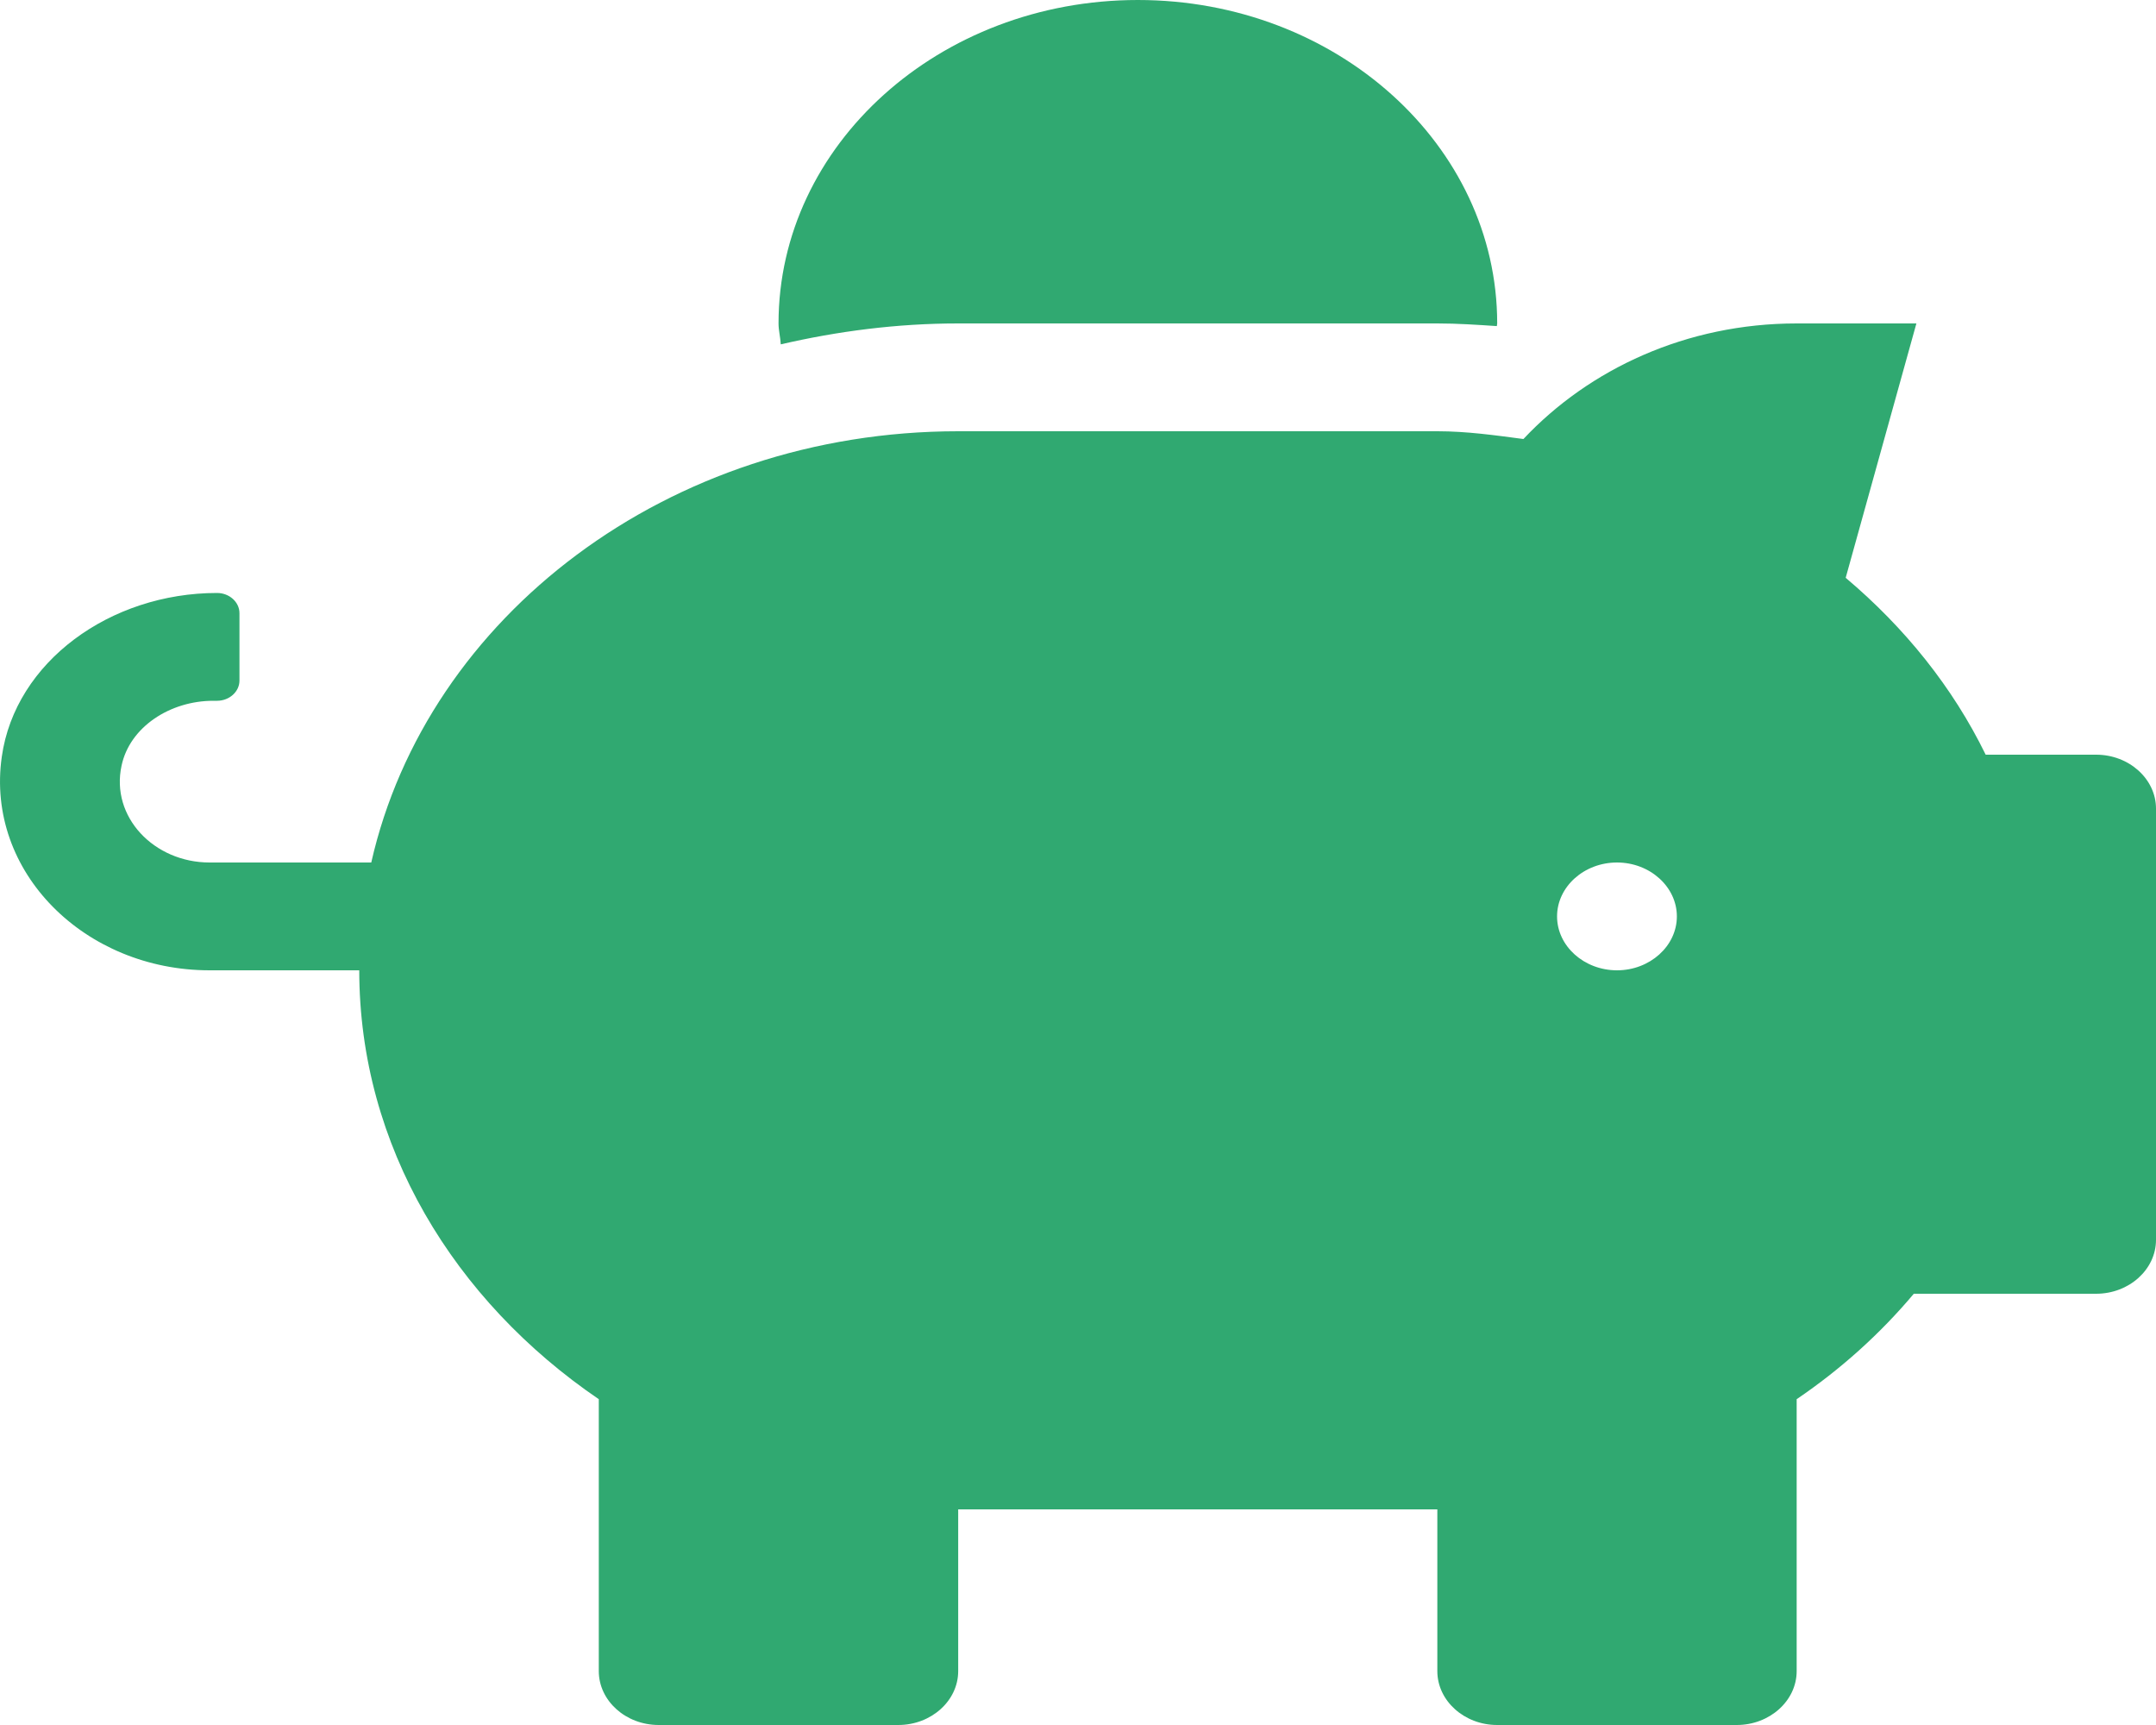
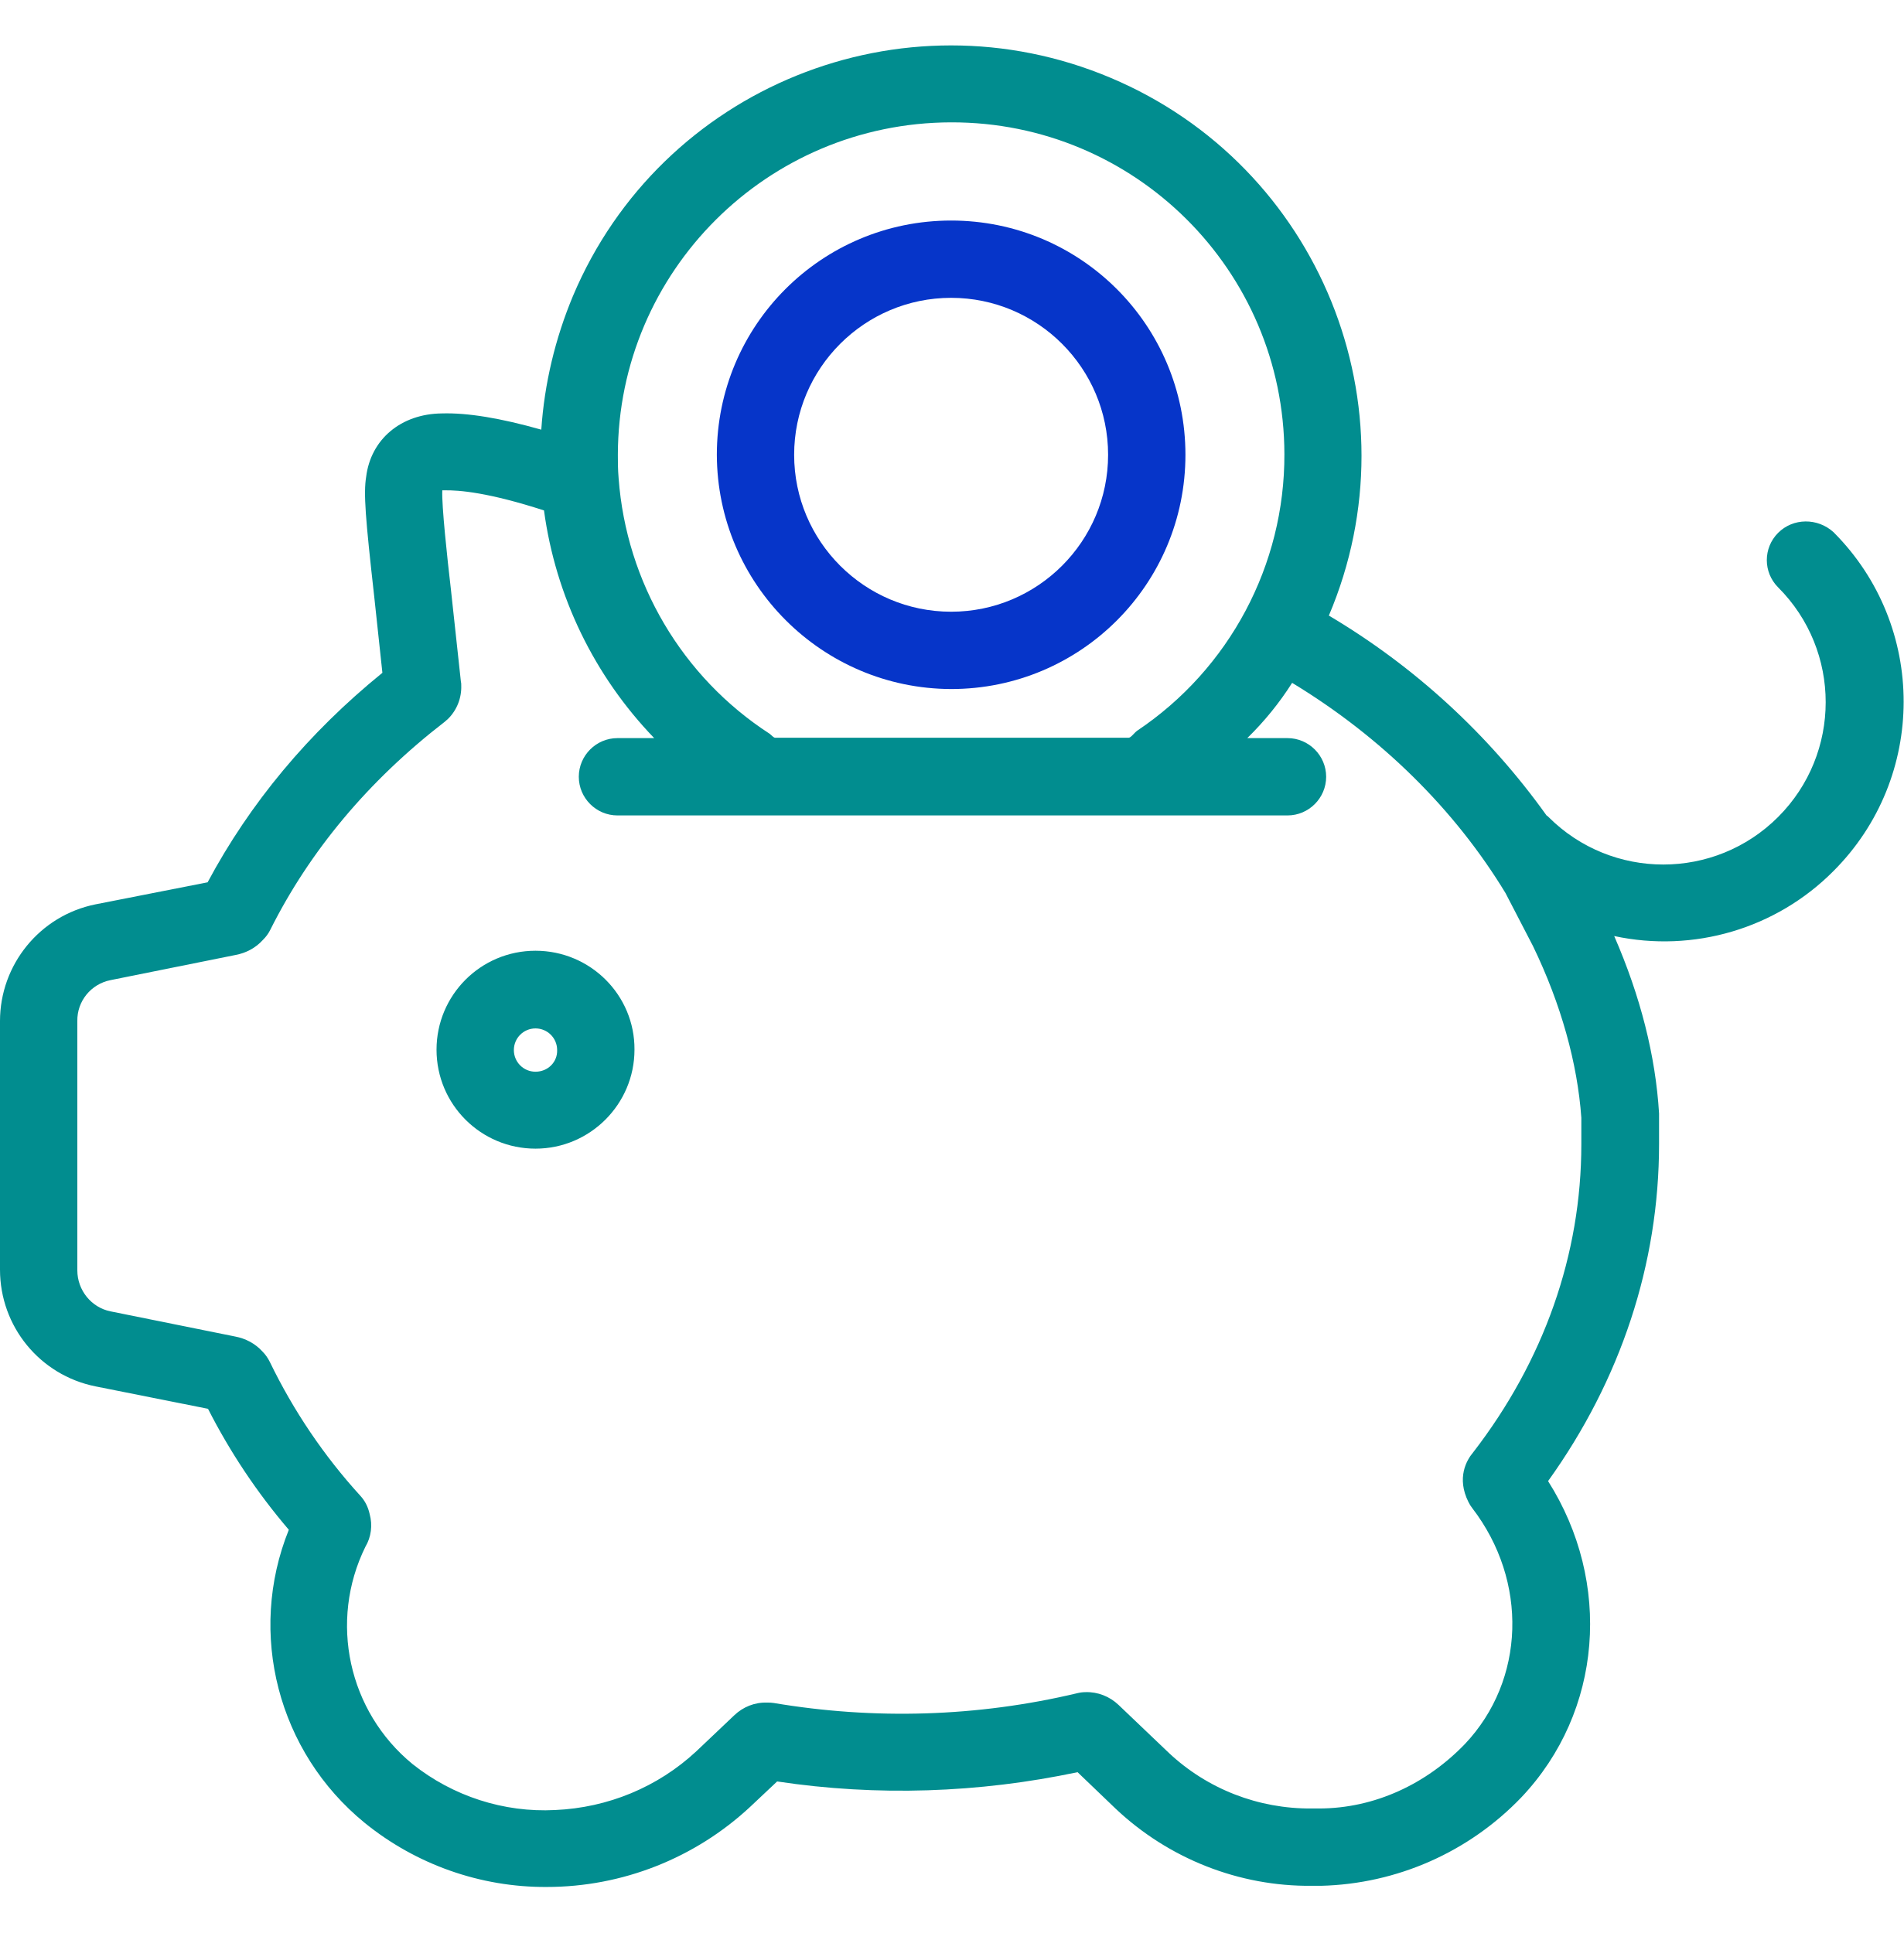
- <svg xmlns="http://www.w3.org/2000/svg" width="30" height="24" viewBox="0 0 30 24" fill="none">
-   <path d="M29.167 10.5H27.63C27.172 9.562 26.505 8.733 25.682 8.039L26.666 4.5H25C23.468 4.5 22.114 5.133 21.198 6.108C20.802 6.056 20.411 6 20 6H13.333C9.301 6 5.942 8.578 5.166 12H2.916C2.145 12 1.535 11.367 1.692 10.65C1.806 10.116 2.364 9.75 2.968 9.75H3.02C3.192 9.75 3.332 9.623 3.332 9.469V8.531C3.332 8.377 3.192 8.25 3.02 8.25C1.535 8.25 0.212 9.206 0.025 10.528C-0.204 12.131 1.181 13.5 2.916 13.5H4.999C4.999 15.947 6.322 18.098 8.332 19.467V23.25C8.332 23.663 8.707 24 9.166 24H12.499C12.958 24 13.333 23.663 13.333 23.25V21H20V23.25C20 23.663 20.375 24 20.833 24H24.166C24.625 24 25 23.663 25 23.25V19.467C25.614 19.05 26.161 18.558 26.63 18H29.167C29.625 18 30 17.663 30 17.25V11.25C30 10.838 29.625 10.5 29.167 10.5ZM22.5 13.5C22.041 13.5 21.666 13.162 21.666 12.75C21.666 12.338 22.041 12 22.5 12C22.958 12 23.333 12.338 23.333 12.75C23.333 13.162 22.958 13.5 22.5 13.5ZM13.333 4.5H20C20.281 4.5 20.557 4.519 20.828 4.537C20.828 4.523 20.833 4.514 20.833 4.5C20.833 2.016 18.593 0 15.833 0C13.072 0 10.833 2.016 10.833 4.5C10.833 4.598 10.859 4.692 10.864 4.791C11.655 4.608 12.479 4.5 13.333 4.5Z" fill="#30A971" />
+ <svg xmlns="http://www.w3.org/2000/svg" width="64" height="65" viewBox="0 0 64 65" fill="none">
+   <path d="M61.652 17.905L61.639 17.892C61.106 17.411 60.287 17.411 59.78 17.918C59.273 18.425 59.273 19.244 59.78 19.751C61.912 21.883 61.912 25.34 59.78 27.472C57.648 29.604 54.191 29.604 52.059 27.472C52.033 27.446 52.02 27.433 51.994 27.42C50.044 24.691 47.549 22.403 44.676 20.7C47.653 13.681 44.364 5.583 37.345 2.619C30.326 -0.345 22.227 2.931 19.264 9.95C18.666 11.38 18.302 12.901 18.198 14.448C16.82 14.058 15.715 13.876 14.857 13.902C13.479 13.915 12.466 14.773 12.31 16.034C12.219 16.592 12.284 17.411 12.583 20.076L12.856 22.624C10.36 24.651 8.397 27.017 6.98 29.669L3.211 30.41C1.339 30.787 0 32.438 0 34.335V42.694C0 44.604 1.339 46.242 3.211 46.619L6.993 47.373C7.734 48.829 8.644 50.194 9.71 51.441C8.306 54.925 9.346 58.916 12.258 61.294C13.986 62.698 16.157 63.465 18.38 63.452C20.915 63.452 23.358 62.49 25.217 60.761L26.127 59.904C29.481 60.41 32.912 60.294 36.227 59.592L37.514 60.826C39.295 62.503 41.66 63.439 44.104 63.413H44.377C44.39 63.413 44.403 63.413 44.416 63.413C46.964 63.348 49.382 62.282 51.149 60.437C53.879 57.551 54.204 53.209 52.046 49.804C54.49 46.398 55.777 42.498 55.777 38.469V37.52C55.777 37.494 55.777 37.468 55.777 37.442C55.66 35.505 55.153 33.504 54.269 31.476C56.934 32.048 59.715 31.229 61.639 29.292C64.785 26.146 64.785 21.051 61.652 17.905ZM31.976 4.114C38.151 4.101 43.168 9.092 43.181 15.267C43.194 18.997 41.335 22.494 38.229 24.573C38.125 24.651 38.021 24.808 37.943 24.808H26.062C26.01 24.808 25.945 24.73 25.88 24.677C22.929 22.767 21.058 19.582 20.798 16.085C20.772 15.787 20.772 15.527 20.772 15.293C20.785 9.131 25.789 4.127 31.976 4.114ZM49.524 48.842C49.303 49.102 48.965 49.7 49.368 50.506C49.407 50.584 49.446 50.649 49.498 50.714C51.383 53.17 51.279 56.498 49.252 58.643C47.965 59.981 46.223 60.813 44.338 60.813H44.091C42.31 60.826 40.594 60.163 39.295 58.942L37.605 57.33C37.306 57.044 36.903 56.888 36.5 56.901C36.396 56.901 36.305 56.914 36.201 56.94C32.86 57.733 29.403 57.837 26.01 57.265C25.932 57.252 25.867 57.252 25.789 57.252C25.373 57.239 24.983 57.395 24.684 57.681L23.41 58.89C22.11 60.099 20.434 60.787 18.666 60.865C16.937 60.956 15.221 60.398 13.869 59.319C11.712 57.551 11.049 54.522 12.284 52.013C12.479 51.688 12.531 51.285 12.427 50.909C12.375 50.675 12.271 50.467 12.115 50.298C10.893 48.959 9.866 47.438 9.073 45.8C9.008 45.67 8.93 45.553 8.826 45.449C8.579 45.176 8.254 45.007 7.903 44.942L3.718 44.097C3.068 43.967 2.6 43.382 2.6 42.719V34.335C2.587 33.672 3.055 33.088 3.718 32.958L7.916 32.113C8.267 32.048 8.592 31.879 8.839 31.606C8.943 31.502 9.021 31.398 9.086 31.268C10.412 28.616 12.388 26.25 14.948 24.274C14.987 24.235 15.026 24.21 15.065 24.171C15.364 23.872 15.52 23.469 15.507 23.053C15.507 23.001 15.507 22.962 15.494 22.91L15.156 19.79C15.039 18.789 14.844 16.982 14.87 16.488C14.883 16.488 14.909 16.488 14.922 16.488C15.442 16.475 16.443 16.566 18.289 17.164C18.679 20.05 19.979 22.728 21.994 24.82H20.759C20.044 24.82 19.459 25.405 19.459 26.12C19.459 26.835 20.044 27.42 20.759 27.42H43.285C44 27.42 44.585 26.835 44.585 26.12C44.585 25.405 44 24.82 43.285 24.82H41.933C42.505 24.262 43.012 23.638 43.441 22.962C46.444 24.782 48.913 27.225 50.616 30.033L51.539 31.814C52.488 33.776 53.034 35.765 53.164 37.585V38.482C53.164 42.187 51.903 45.761 49.524 48.842Z" fill="#018D8F" />
+   <path d="M18.003 31.97C16.158 31.97 14.676 33.465 14.676 35.297C14.676 37.143 16.171 38.625 18.003 38.625C19.836 38.625 21.331 37.13 21.331 35.297C21.344 33.465 19.849 31.97 18.003 31.97ZM18.003 36.038C17.601 36.038 17.276 35.713 17.276 35.31C17.276 34.907 17.601 34.582 18.003 34.582C18.406 34.582 18.731 34.907 18.731 35.31C18.744 35.713 18.419 36.038 18.003 36.038Z" fill="#018D8F" />
+   <path d="M31.977 7.416C27.622 7.416 24.1 10.938 24.1 15.293C24.113 19.634 27.635 23.157 31.977 23.17C36.331 23.17 39.854 19.647 39.854 15.293C39.854 10.938 36.331 7.416 31.977 7.416ZM31.977 20.57C29.065 20.57 26.699 18.204 26.699 15.293C26.699 12.381 29.065 10.015 31.977 10.015C34.888 10.015 37.254 12.381 37.254 15.293C37.254 18.204 34.888 20.57 31.977 20.57Z" fill="#0635C9" />
</svg>
